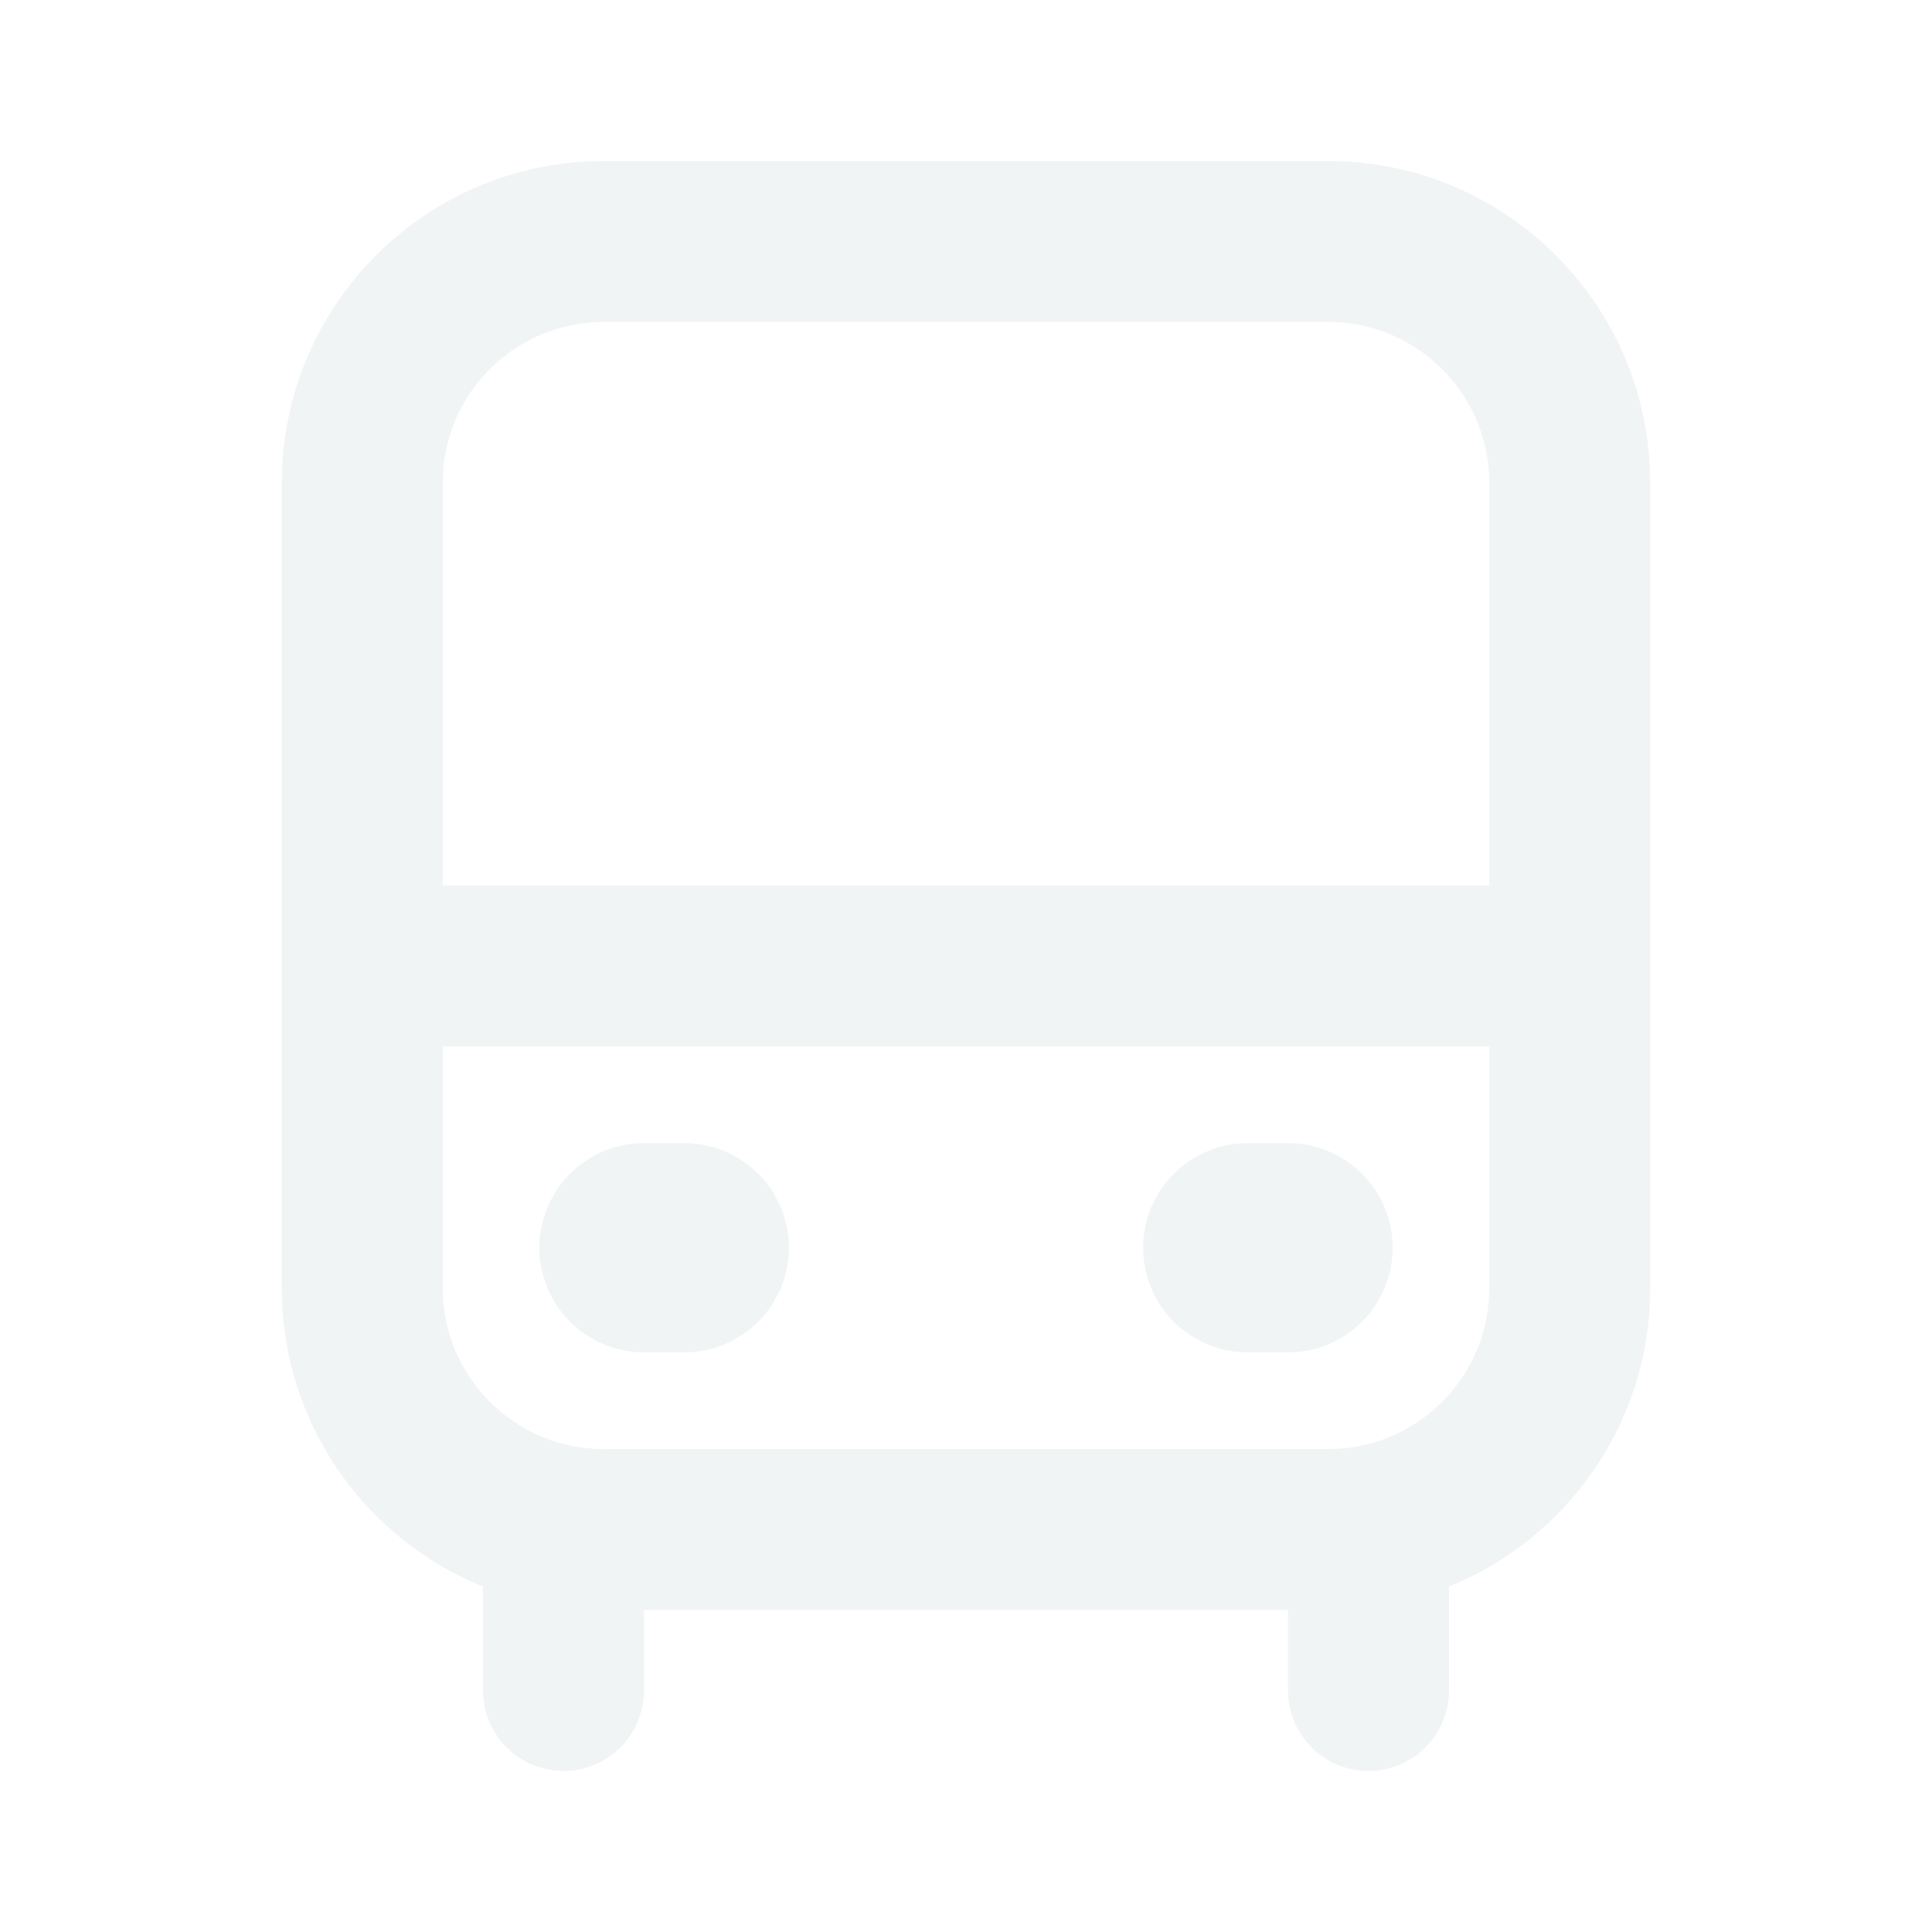
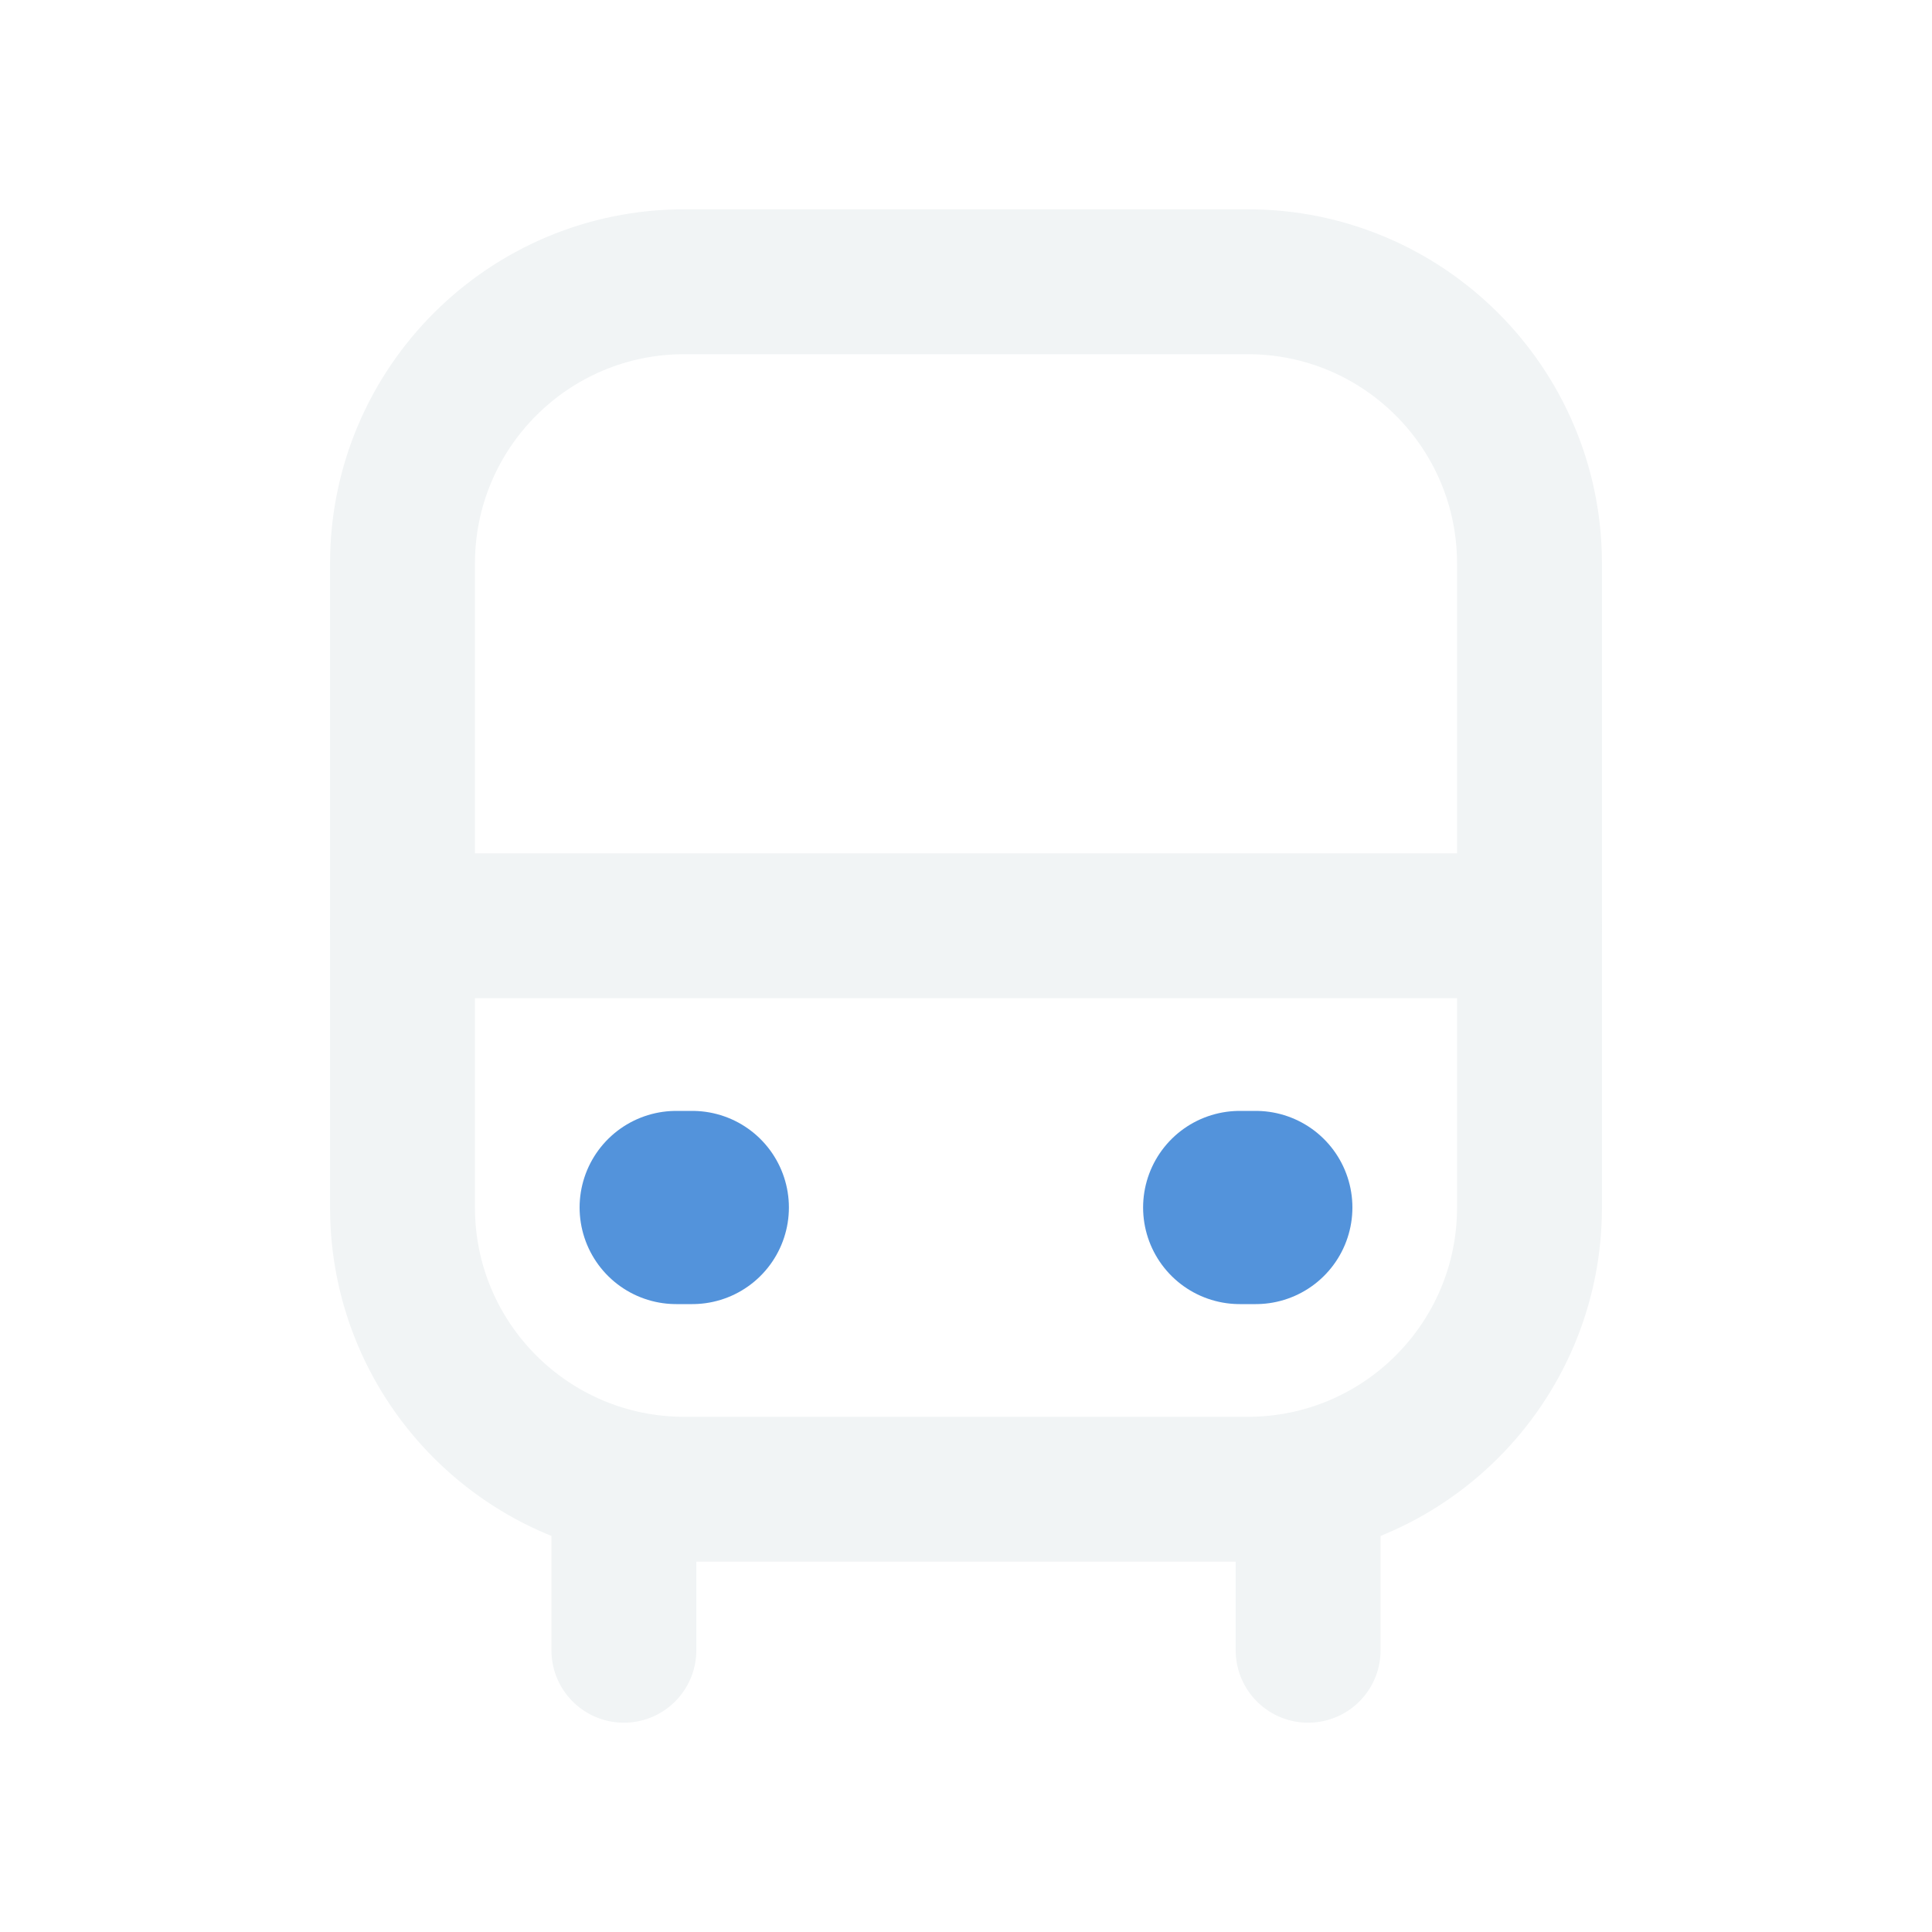
<svg xmlns="http://www.w3.org/2000/svg" viewBox="0 0 24 24">
-   <g fill="none" stroke="#f1f4f5" stroke-width="2" stroke-linecap="round" stroke-linejoin="round">
-     <rect x="4.5" y="3" width="15" height="16" rx="3" />
-     <path d="M5 12h14M7 19v2m10-2v2" />
-     <path stroke-width="2.6" d="M8 15.5h.5m7 0h.5" />
+   <g fill="none" stroke="#f1f4f5" stroke-width="1.8" stroke-linecap="round" stroke-linejoin="round">
+     <rect x="5" y="3.5" width="14" height="15" rx="3.5" />
+     <path d="M5 11.5h14M7.75 18.5v2M16.25 18.5v2" />
+     <path stroke="#5393db" stroke-width="2.4" d="M8.4 15h.2M15.4 15h.2" />
  </g>
</svg>
